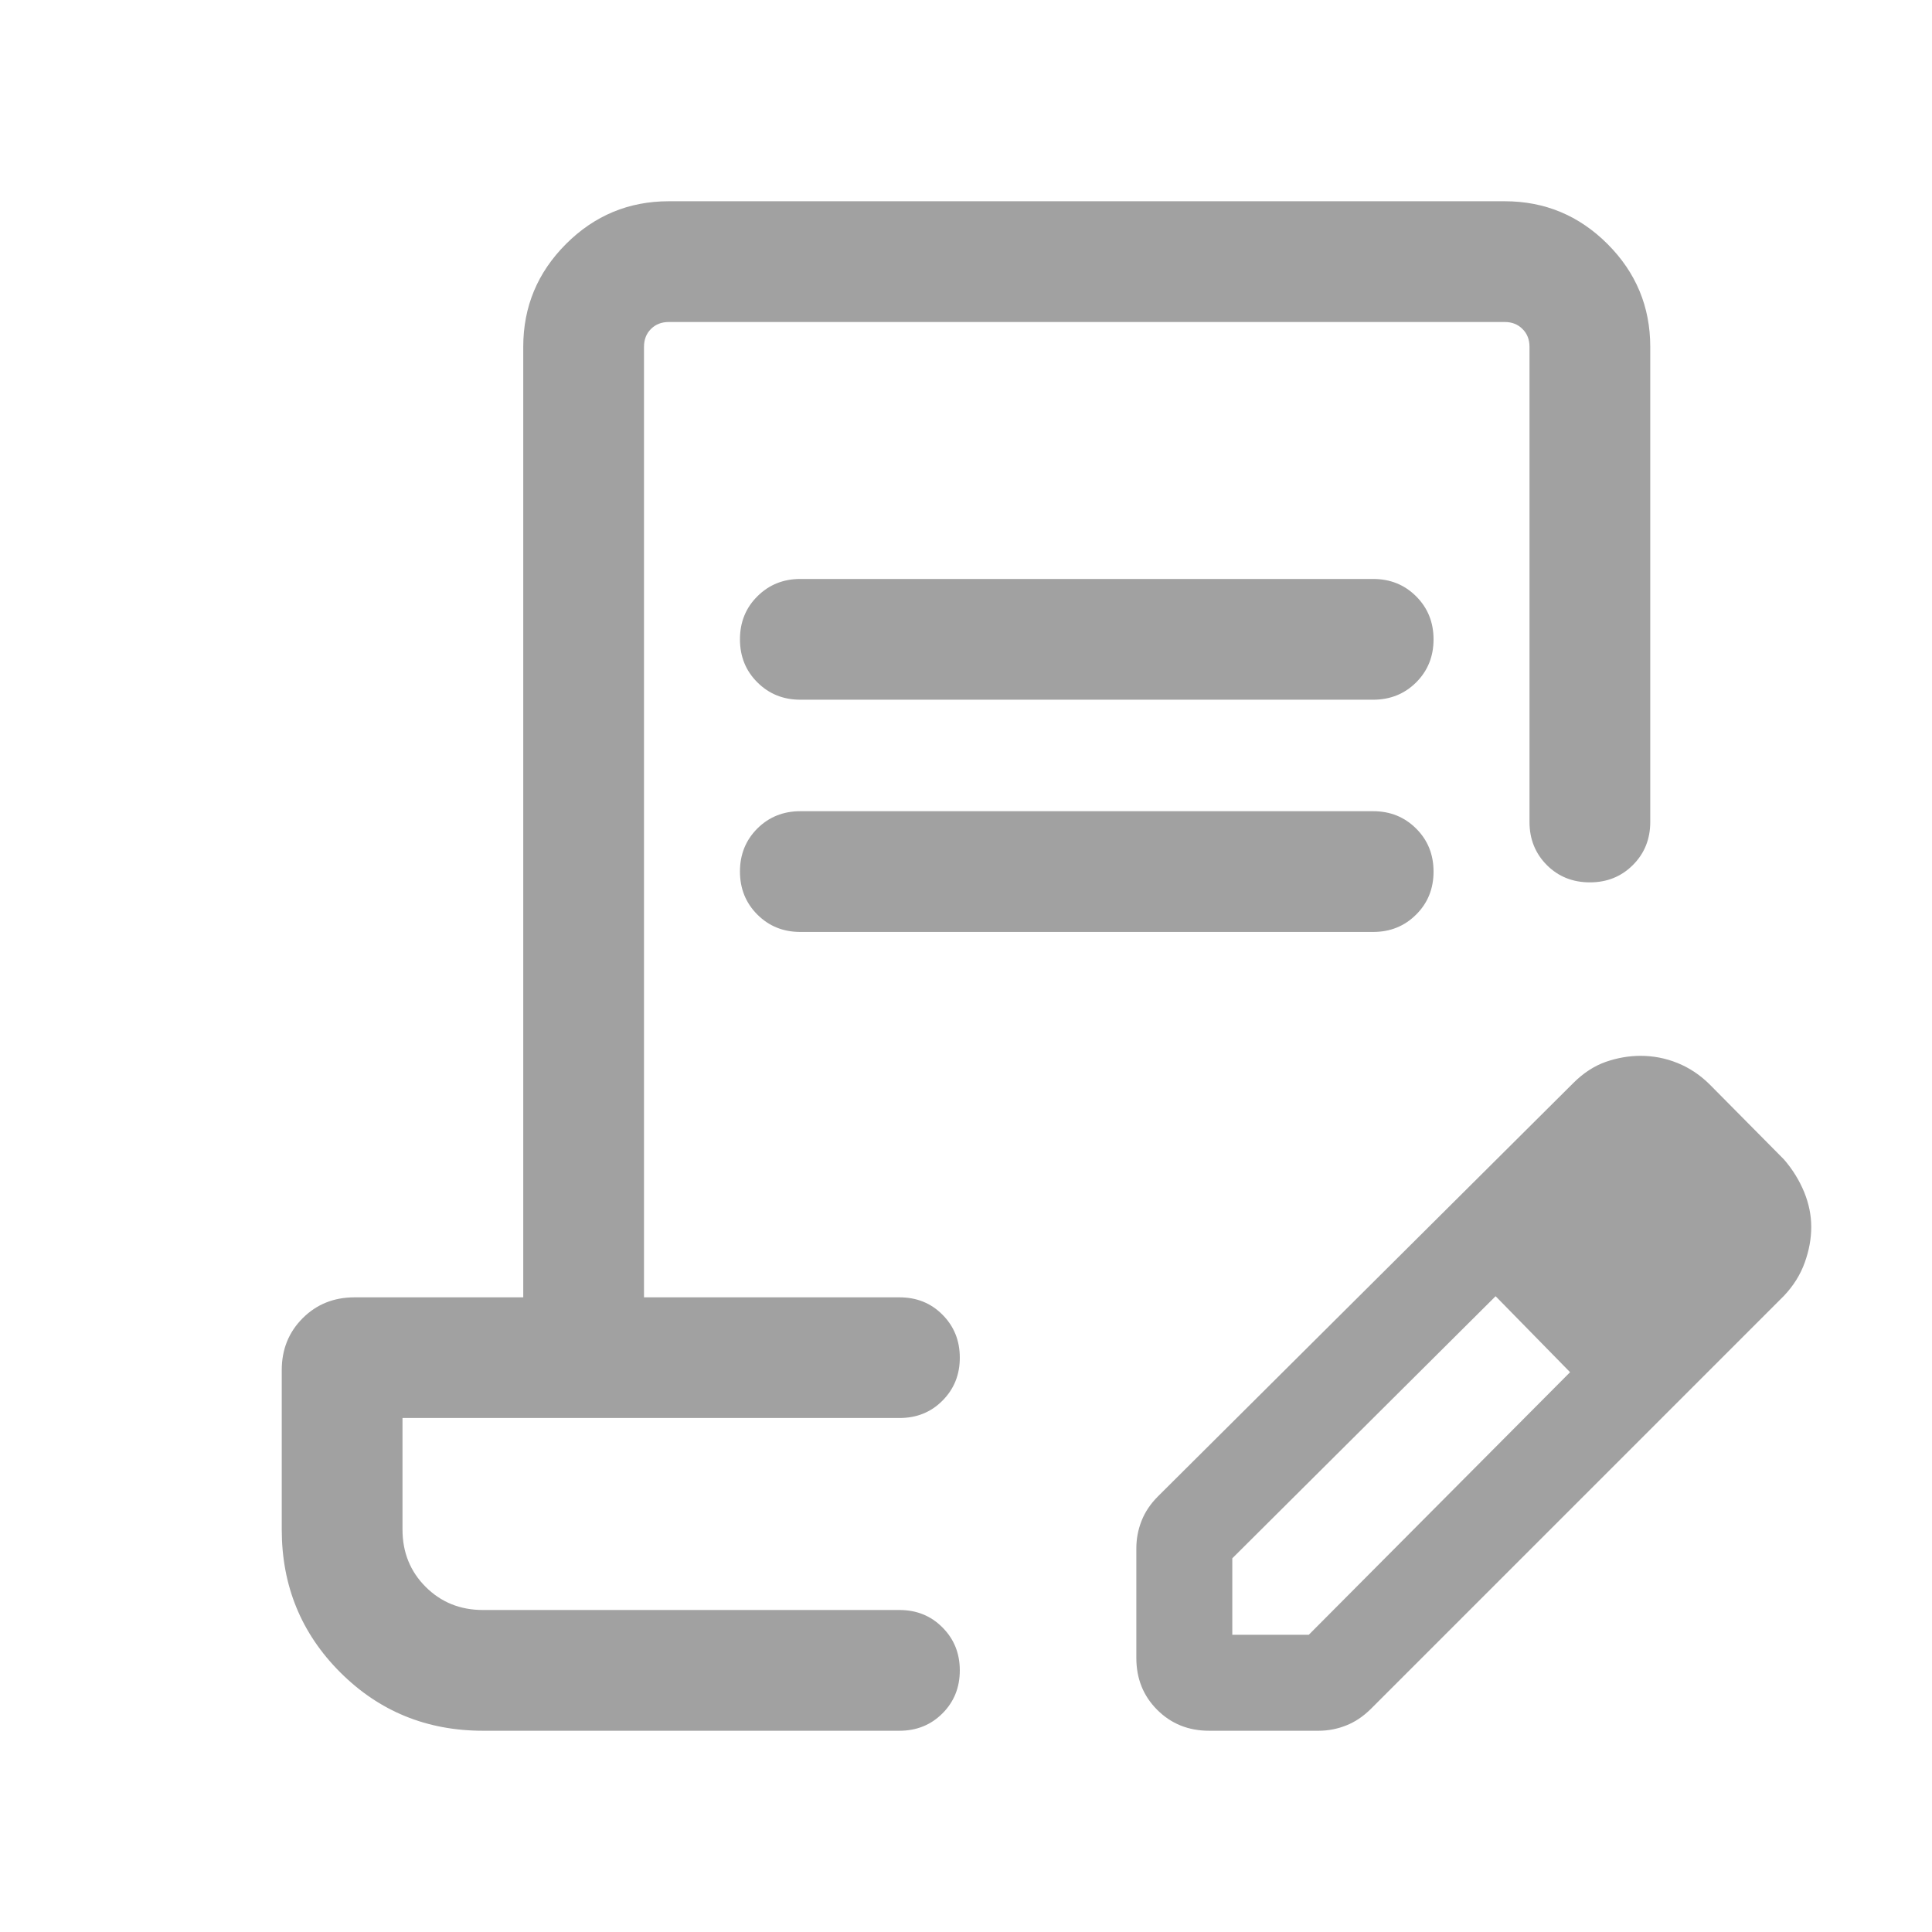
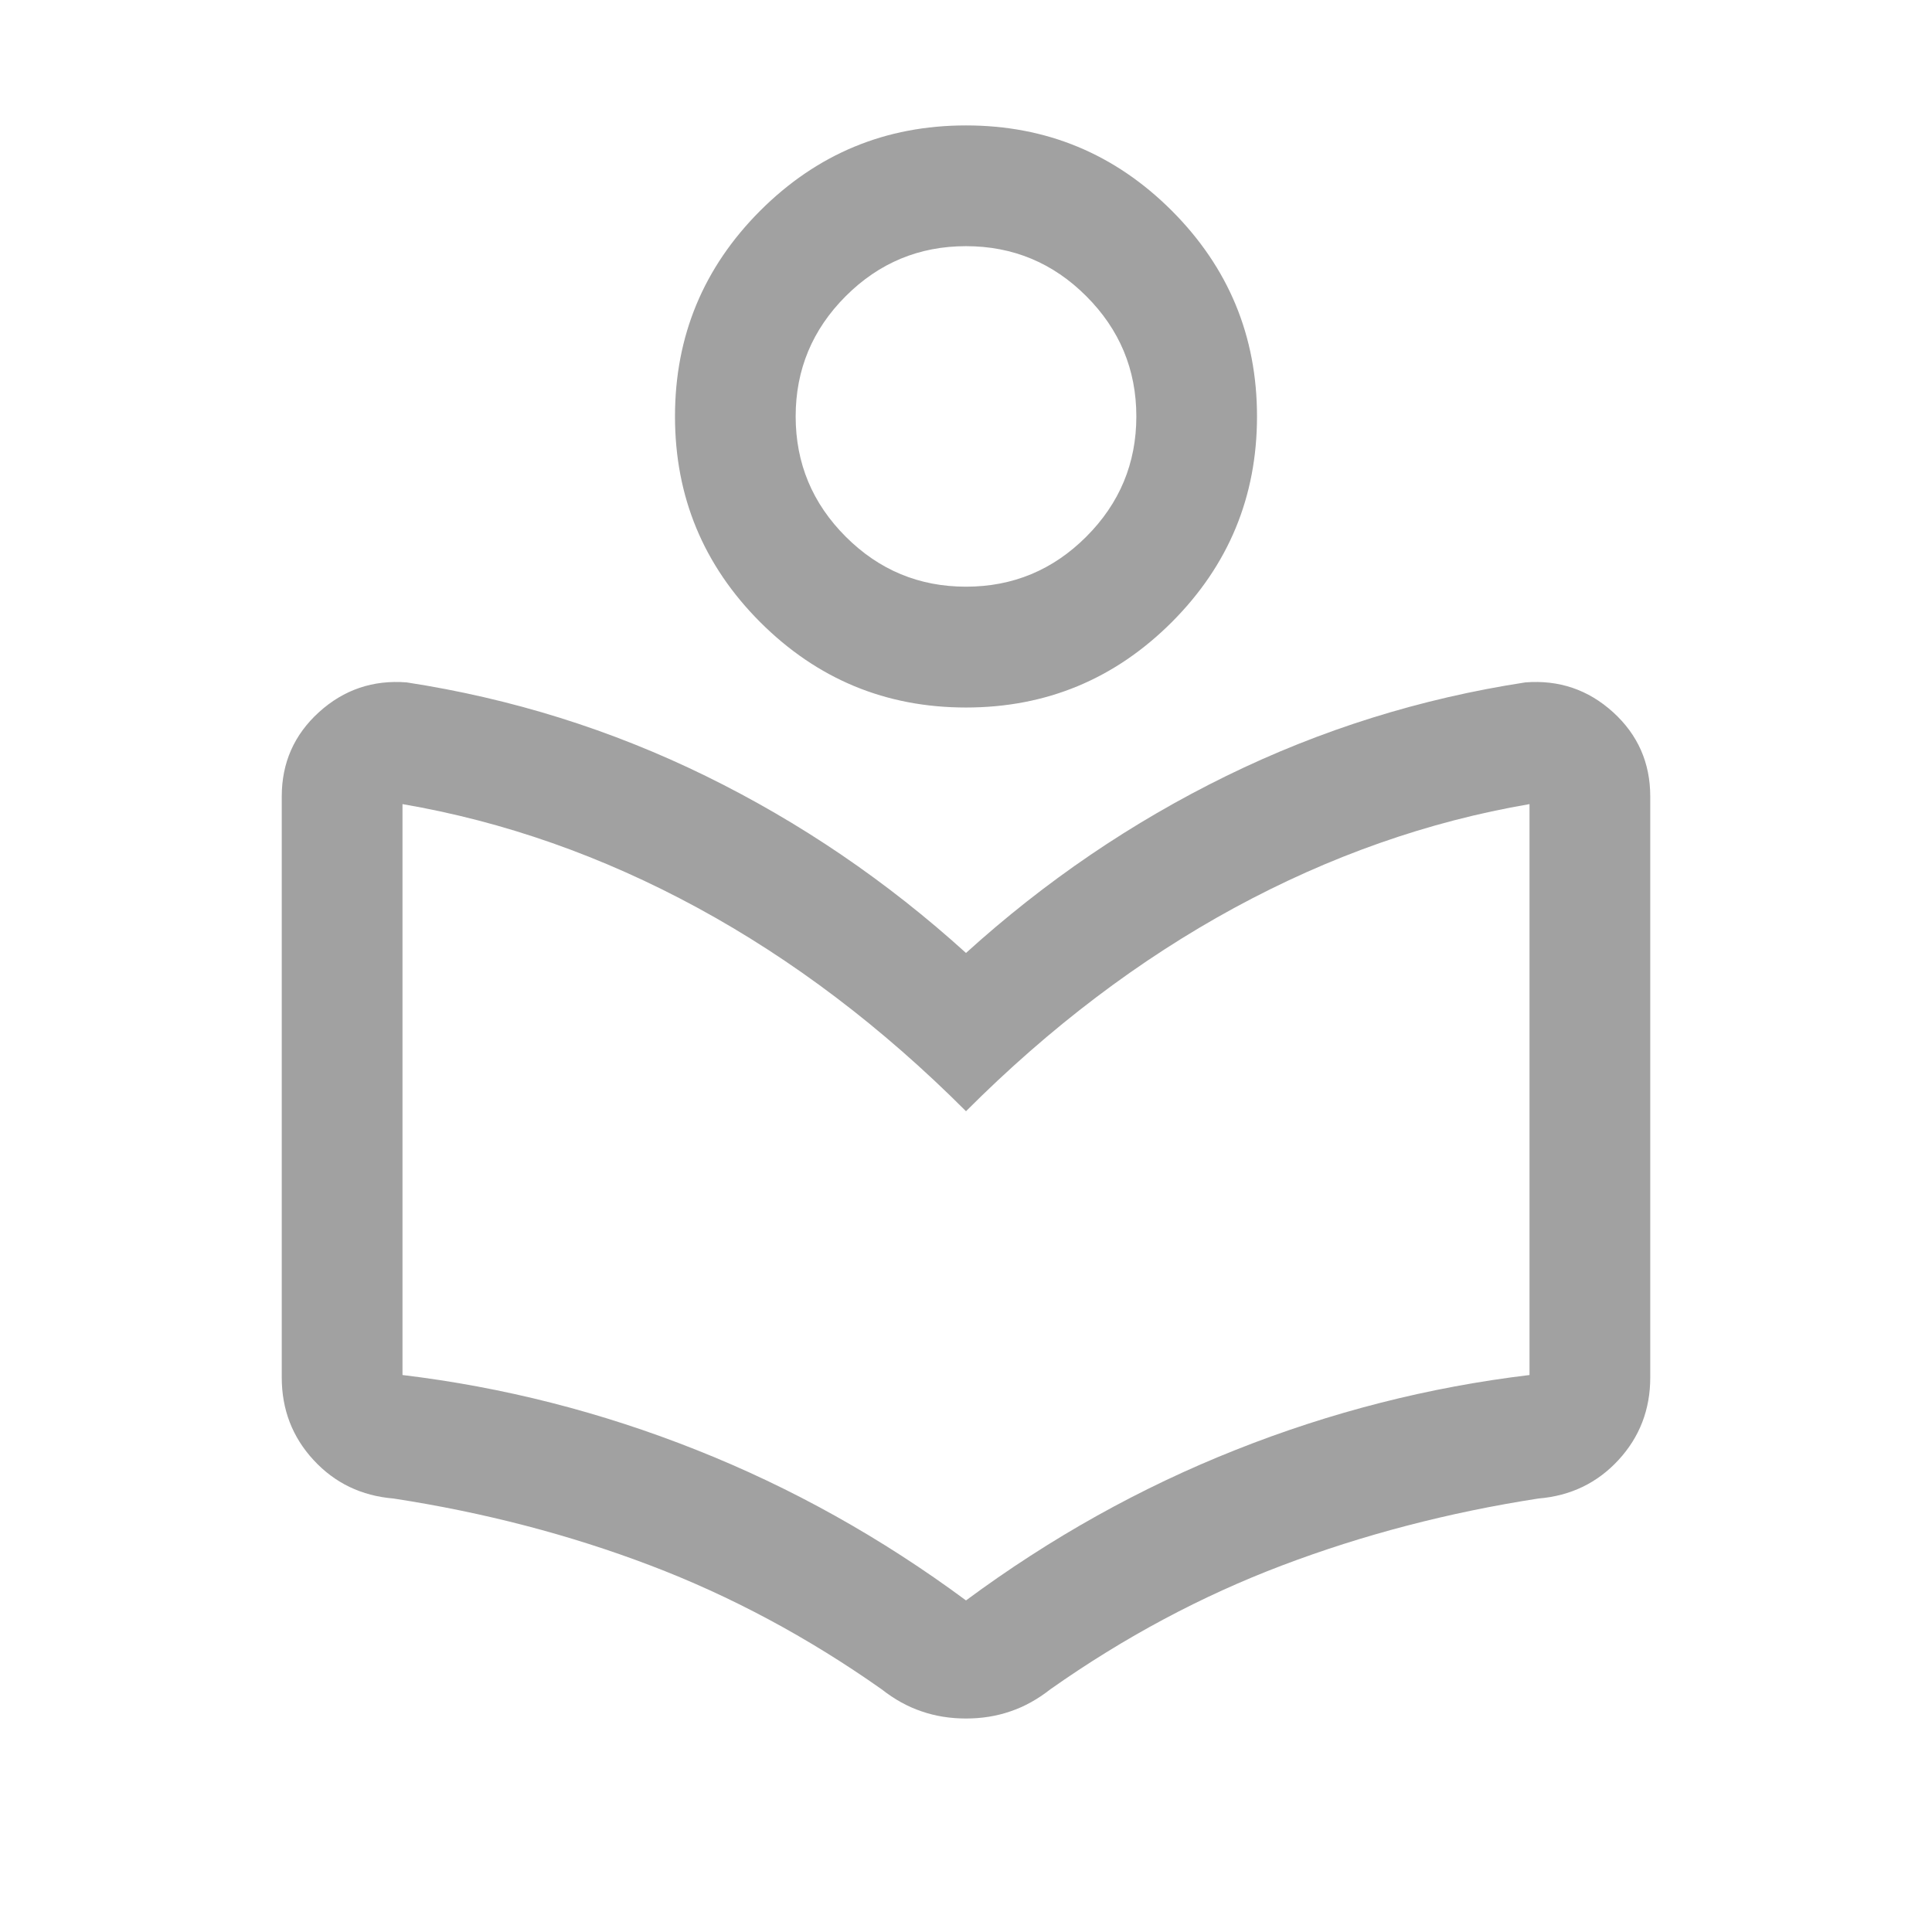
<svg xmlns="http://www.w3.org/2000/svg" width="24" height="24" viewBox="0 0 24 24" fill="none">
-   <path d="M9.942 7.192H17.058C17.27 7.192 17.448 7.264 17.592 7.408C17.736 7.552 17.808 7.73 17.808 7.943C17.808 8.155 17.736 8.333 17.592 8.477C17.448 8.62 17.27 8.692 17.058 8.692H9.942C9.73 8.692 9.552 8.62 9.408 8.476C9.264 8.333 9.192 8.155 9.192 7.942C9.192 7.729 9.264 7.551 9.408 7.408C9.552 7.264 9.73 7.192 9.942 7.192ZM9.942 10.077H17.058C17.27 10.077 17.448 10.149 17.592 10.293C17.736 10.436 17.808 10.615 17.808 10.827C17.808 11.04 17.736 11.218 17.592 11.361C17.448 11.505 17.27 11.577 17.058 11.577H9.942C9.73 11.577 9.552 11.505 9.408 11.361C9.264 11.217 9.192 11.039 9.192 10.826C9.192 10.614 9.264 10.436 9.408 10.292C9.552 10.149 9.73 10.077 9.942 10.077ZM6 21.5C5.301 21.5 4.71 21.258 4.226 20.774C3.742 20.29 3.5 19.699 3.5 19V17.019C3.5 16.763 3.587 16.548 3.76 16.375C3.933 16.202 4.148 16.116 4.404 16.116H6.5V4.308C6.5 3.811 6.677 3.385 7.031 3.031C7.385 2.677 7.811 2.5 8.308 2.5H18.692C19.189 2.5 19.615 2.677 19.969 3.031C20.323 3.385 20.5 3.811 20.5 4.308V10.211C20.5 10.424 20.428 10.602 20.284 10.746C20.14 10.89 19.962 10.961 19.75 10.961C19.537 10.961 19.359 10.89 19.215 10.746C19.072 10.602 19 10.424 19 10.211V4.308C19 4.218 18.971 4.144 18.913 4.087C18.856 4.029 18.782 4 18.692 4H8.308C8.218 4 8.144 4.029 8.086 4.087C8.029 4.144 8 4.218 8 4.308V16.116H11.173C11.386 16.116 11.564 16.187 11.707 16.331C11.851 16.475 11.923 16.653 11.923 16.866C11.923 17.078 11.851 17.256 11.707 17.4C11.564 17.544 11.386 17.615 11.173 17.615H5V19C5 19.283 5.096 19.521 5.287 19.712C5.479 19.904 5.717 20 6 20H11.173C11.386 20 11.564 20.072 11.707 20.216C11.851 20.36 11.923 20.538 11.923 20.75C11.923 20.963 11.851 21.141 11.707 21.285C11.564 21.428 11.386 21.5 11.173 21.5H6ZM14.116 20.596V19.235C14.116 19.117 14.137 19.003 14.181 18.892C14.224 18.782 14.293 18.68 14.386 18.587L19.544 13.454C19.669 13.329 19.803 13.242 19.947 13.191C20.091 13.141 20.235 13.116 20.38 13.116C20.537 13.116 20.689 13.145 20.836 13.204C20.983 13.263 21.116 13.351 21.236 13.469L22.162 14.404C22.269 14.528 22.352 14.663 22.412 14.808C22.471 14.953 22.5 15.097 22.5 15.242C22.5 15.387 22.473 15.534 22.419 15.684C22.365 15.835 22.279 15.972 22.162 16.096L17.029 21.229C16.935 21.322 16.833 21.391 16.723 21.434C16.613 21.478 16.498 21.5 16.381 21.5H15.019C14.763 21.5 14.548 21.413 14.375 21.24C14.202 21.067 14.116 20.852 14.116 20.596ZM15.308 20.308H16.258L19.504 17.046L19.044 16.571L18.579 16.102L15.308 19.358V20.308ZM19.044 16.571L18.579 16.102L19.504 17.046L19.044 16.571Z" fill="#A1A1A1" />
+   <path d="M3.5 17.111V9.894C3.5 9.476 3.654 9.127 3.962 8.847C4.271 8.567 4.634 8.444 5.052 8.477C6.356 8.677 7.594 9.065 8.766 9.639C9.939 10.214 11.017 10.947 12 11.838C12.983 10.947 14.061 10.214 15.234 9.639C16.406 9.065 17.644 8.677 18.948 8.477C19.366 8.444 19.729 8.567 20.038 8.847C20.346 9.127 20.5 9.476 20.5 9.894V17.111C20.5 17.51 20.368 17.852 20.105 18.137C19.841 18.423 19.51 18.582 19.111 18.615C17.994 18.788 16.933 19.065 15.93 19.445C14.927 19.825 13.966 20.338 13.048 20.985C12.89 21.109 12.725 21.201 12.552 21.259C12.379 21.319 12.195 21.348 12 21.348C11.805 21.348 11.621 21.319 11.448 21.259C11.275 21.201 11.11 21.109 10.952 20.985C10.034 20.338 9.075 19.825 8.075 19.445C7.075 19.065 6.013 18.788 4.888 18.615C4.49 18.582 4.159 18.423 3.895 18.137C3.632 17.852 3.5 17.51 3.5 17.111ZM12 19.881C13.05 19.104 14.167 18.48 15.35 18.011C16.533 17.541 17.75 17.231 19 17.081V9.989C17.738 10.205 16.517 10.635 15.335 11.277C14.154 11.919 13.042 12.761 12 13.804C10.958 12.761 9.846 11.919 8.665 11.277C7.483 10.635 6.261 10.205 5 9.989V17.081C6.25 17.231 7.467 17.541 8.65 18.011C9.833 18.48 10.95 19.104 12 19.881ZM9.444 7.729C8.738 7.022 8.385 6.17 8.385 5.173C8.385 4.176 8.738 3.324 9.444 2.617C10.151 1.911 11.002 1.558 12 1.558C12.998 1.558 13.849 1.911 14.556 2.617C15.262 3.324 15.615 4.176 15.615 5.173C15.615 6.17 15.262 7.022 14.556 7.729C13.849 8.435 12.998 8.789 12 8.789C11.002 8.789 10.151 8.435 9.444 7.729ZM13.494 6.667C13.908 6.253 14.116 5.755 14.116 5.173C14.116 4.591 13.908 4.093 13.494 3.679C13.08 3.265 12.582 3.058 12 3.058C11.418 3.058 10.92 3.265 10.506 3.679C10.092 4.093 9.884 4.591 9.884 5.173C9.884 5.755 10.092 6.253 10.506 6.667C10.92 7.081 11.418 7.288 12 7.288C12.582 7.288 13.08 7.081 13.494 6.667Z" fill="#A1A1A1" />
</svg>
